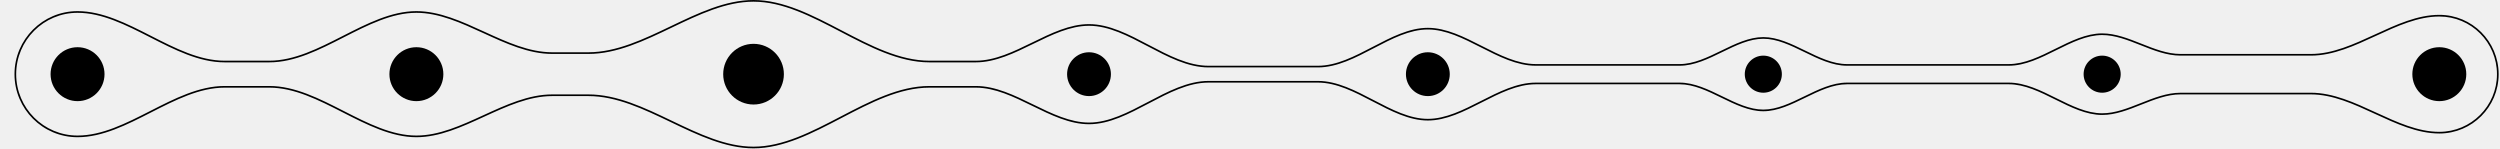
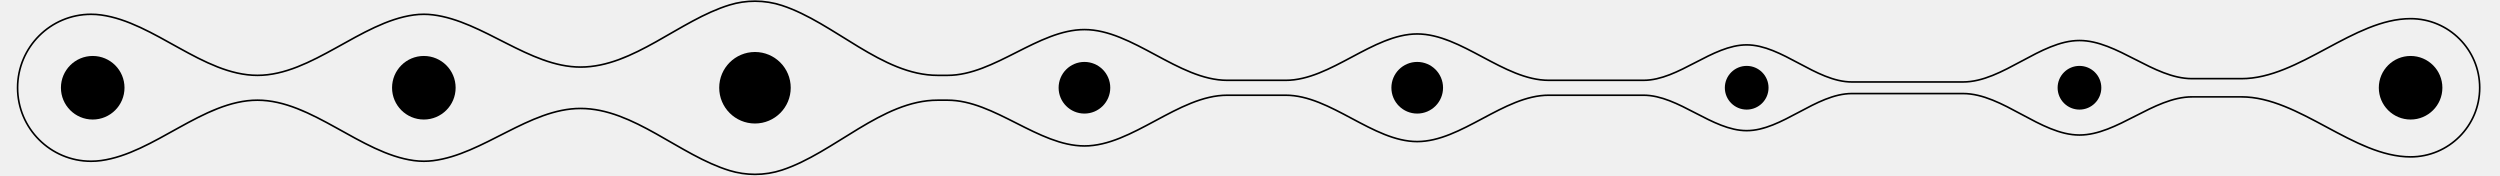
- <svg xmlns="http://www.w3.org/2000/svg" width="1483" height="88" viewBox="0 0 1483 88" fill="none">
+ <svg xmlns="http://www.w3.org/2000/svg" width="1510" height="106" viewBox="0 0 1510 106" fill="none">
  <mask id="path-1-inside-1_4906_5237" fill="white">
-     <path d="M447 0V0C482.382 0 515.965 36 551.347 36H578.835C601.628 36 623.208 14.3 646 14.3V14.3V14.3C670.04 14.3 692.871 39 716.911 39H781.784C803.897 39 824.886 16.5 847 16.5V16.5V16.5C868.708 16.5 889.284 38 910.993 38H996.346C1013.2 38 1029.15 22 1046 22V22V22C1062.85 22 1078.8 38 1095.65 38H1191.6C1210.4 38 1228.2 19.8 1247 19.8V19.8V19.8C1262.75 19.8 1277.73 32 1293.48 32H1370.85C1396.69 32 1421.16 8.8 1447 8.8V8.8C1466.44 8.8 1482.2 24.56 1482.2 44C1482.2 63.44 1466.44 79.2 1447 79.2V79.2C1421.16 79.2 1396.69 56 1370.85 56H1293.48C1277.73 56 1262.75 68.2 1247 68.2V68.2V68.2C1228.2 68.2 1210.4 50 1191.6 50H1095.65C1078.8 50 1062.85 66 1046 66V66V66C1029.15 66 1013.2 50 996.346 50H910.993C889.284 50 868.708 71.5 847 71.5V71.5V71.5C824.886 71.5 803.897 49 781.784 49H716.911C692.871 49 670.04 73.7 646 73.7V73.7V73.7C623.208 73.7 601.628 52 578.835 52H551.347C515.965 52 482.382 88 447 88V88V88C413.751 88 382.277 57 349.028 57H327.554C300.219 57 274.335 81.4 247 81.4V81.4V81.4C217.41 81.4 189.36 52 159.771 52H133.229C103.64 52 75.59 81.4 46 81.4V81.4C25.345 81.4 8.6 64.656 8.6 44C8.6 23.345 25.345 6.6 46 6.6V6.6C75.59 6.6 103.64 36 133.229 36H159.771C189.36 36 217.41 6.6 247 6.6V6.6V6.6C274.335 6.6 300.219 31 327.554 31H349.028C382.277 31 413.751 0 447 0V0Z" />
+     <path d="M456 0.211C461.753 0.211 467.291 1.131 472.475 2.832C504.254 13.26 532.913 45.011 566.359 45.011H572.345C600.386 45.011 626.959 17.372 655 17.372C684.228 17.372 712.028 48.011 741.256 48.011H776.552C803.478 48.011 829.074 20.008 856 20.008C882.925 20.008 908.52 48.008 935.445 48.008H992.635C1013.78 48.008 1033.85 26.607 1055 26.607C1076.54 26.607 1097.02 49.008 1118.56 49.008H1185.64C1209.48 49.008 1232.16 23.973 1256 23.973C1279.06 23.973 1300.93 47.008 1323.99 47.008H1353.86C1388.47 47.008 1421.39 10.773 1456 10.773C1479.33 10.773 1498.24 29.684 1498.24 53.013C1498.24 76.341 1479.33 95.253 1456 95.253C1421.39 95.253 1388.46 59.008 1353.85 59.008H1324C1300.93 59.008 1279.06 82.053 1256 82.053C1232.16 82.053 1209.47 57.008 1185.63 57.008H1118.56C1097.02 57.008 1076.54 79.408 1055 79.408C1033.85 79.408 1013.78 58.008 992.635 58.008H935.445C908.52 58.008 882.925 86.008 856 86.008C829.077 86.008 803.483 58.011 776.559 58.011H741.259C712.03 58.011 684.229 88.652 655 88.652C626.958 88.652 600.383 61.011 572.341 61.011H566.356C532.911 61.011 504.255 92.759 472.478 103.188C467.293 104.89 461.754 105.811 456 105.811C450.639 105.811 445.464 105.011 440.588 103.526C410.112 94.239 382.498 66.011 350.639 66.011C319.955 66.011 292.069 93.734 261.622 97.54C259.78 97.77 257.904 97.889 256 97.889C253.927 97.889 251.887 97.748 249.889 97.476C217.582 93.078 188.107 61.011 155.502 61.011C122.894 61.011 93.418 93.083 61.109 97.48C59.111 97.752 57.072 97.893 55 97.893C30.214 97.893 10.119 77.799 10.119 53.013C10.119 28.226 30.213 8.132 55 8.132C57.073 8.132 59.113 8.272 61.112 8.545C93.418 12.944 122.892 45.011 155.496 45.011C188.104 45.011 217.58 12.94 249.889 8.541C251.887 8.268 253.927 8.128 256 8.128C257.905 8.128 259.782 8.247 261.625 8.477C292.072 12.285 319.959 40.011 350.643 40.011C382.5 40.011 410.111 11.785 440.584 2.497C445.461 1.01 450.637 0.211 456 0.211Z" />
  </mask>
-   <path d="M1482.2 44L1483.2 44V44L1482.2 44ZM8.6 44L7.6 44V44H8.6ZM551.347 36V37H578.835V36V35H551.347V36ZM716.911 39V40H781.784V39V38H716.911V39ZM910.993 38V39H996.346V38V37H910.993V38ZM1095.65 38V39H1191.6V38V37H1095.65V38ZM1293.48 32V33H1370.85V32V31H1293.48V32ZM1447 8.8V9.8C1465.89 9.8 1481.2 25.112 1481.2 44L1482.2 44L1483.2 44C1483.2 24.007 1466.99 7.8 1447 7.8V8.8ZM1482.2 44H1481.2C1481.2 62.888 1465.89 78.2 1447 78.2V79.2V80.2C1466.99 80.2 1483.2 63.993 1483.2 44H1482.2ZM1370.85 56V55H1293.48V56V57H1370.85V56ZM1191.6 50V49H1095.65V50V51H1191.6V50ZM996.346 50V49H910.993V50V51H996.346V50ZM781.784 49V48H716.911V49V50H781.784V49ZM578.835 52V51H551.347V52V53H578.835V52ZM349.028 57V56H327.554V57V58H349.028V57ZM159.771 52V51H133.229V52V53H159.771V52ZM46 81.4L46 80.4C25.897 80.4 9.6 64.103 9.6 44H8.6H7.6C7.6 65.208 24.792 82.4 46 82.4L46 81.4ZM8.6 44L9.6 44C9.6 23.897 25.897 7.6 46 7.6L46 6.6L46 5.6C24.792 5.6 7.6 22.792 7.6 44L8.6 44ZM133.229 36V37H159.771V36V35H133.229V36ZM327.554 31V32H349.028V31V30H327.554V31ZM349.028 31V32C365.922 32 382.316 24.128 398.446 16.402C414.677 8.628 430.645 1 447 1V0V-1C430.106 -1 413.712 6.872 397.582 14.598C381.351 22.372 365.383 30 349.028 30V31ZM247 6.6V7.6C260.409 7.6 273.508 13.587 286.86 19.709C300.117 25.787 313.628 32 327.554 32V31V30C314.145 30 301.046 24.013 287.694 17.891C274.437 11.812 260.926 5.6 247 5.6V6.6ZM159.771 36V37C174.851 37 189.485 29.512 203.84 22.191C218.305 14.812 232.491 7.6 247 7.6L247 6.6L247 5.6C231.919 5.6 217.285 13.087 202.931 20.409C188.466 27.787 174.28 35 159.771 35V36ZM46 6.6V7.6C60.509 7.6 74.695 14.812 89.16 22.191C103.515 29.512 118.149 37 133.229 37V36V35C118.72 35 104.534 27.787 90.069 20.409C75.715 13.087 61.081 5.6 46 5.6V6.6ZM133.229 52V51C118.149 51 103.515 58.488 89.16 65.809C74.695 73.188 60.509 80.4 46 80.4V81.4V82.4C61.081 82.4 75.715 74.913 90.069 67.591C104.534 60.213 118.72 53 133.229 53V52ZM1095.65 50V49C1086.96 49 1078.54 53.127 1070.39 57.101C1062.14 61.127 1054.15 65 1046 65V66V67C1054.7 67 1063.12 62.873 1071.27 58.899C1079.52 54.873 1087.5 51 1095.65 51V50ZM1247 68.2L1247 67.2C1237.88 67.2 1228.95 62.781 1219.74 58.205C1210.65 53.681 1201.27 49 1191.6 49V50V51C1200.72 51 1209.65 55.419 1218.85 59.995C1227.95 64.519 1237.32 69.2 1247 69.2L1247 68.2ZM1293.48 56V55C1285.38 55 1277.52 58.136 1269.87 61.171C1262.15 64.236 1254.65 67.2 1247 67.2V68.2V69.2C1255.1 69.2 1262.96 66.064 1270.61 63.029C1278.33 59.964 1285.83 57 1293.48 57V56ZM1370.85 32V33C1384.03 33 1396.81 27.086 1409.34 21.308C1421.97 15.486 1434.34 9.8 1447 9.8L1447 8.8L1447 7.8C1433.82 7.8 1421.03 13.714 1408.5 19.492C1395.88 25.314 1383.51 31 1370.85 31V32ZM327.554 57V56C313.628 56 300.117 62.213 286.86 68.291C273.508 74.413 260.409 80.4 247 80.4V81.4V82.4C260.926 82.4 274.437 76.188 287.694 70.109C301.046 63.987 314.145 58 327.554 58V57ZM1191.6 38V39C1201.27 39 1210.65 34.319 1219.74 29.795C1228.95 25.219 1237.88 20.8 1247 20.8L1247 19.8L1247 18.8C1237.32 18.8 1227.95 23.481 1218.85 28.005C1209.65 32.581 1200.72 37 1191.6 37V38ZM447 88V87C430.645 87 414.677 79.372 398.446 71.598C382.316 63.872 365.922 56 349.028 56V57V58C365.383 58 381.351 65.628 397.582 73.402C413.712 81.128 430.106 89 447 89V88ZM1046 22V23C1054.15 23 1062.14 26.873 1070.39 30.899C1078.54 34.873 1086.96 39 1095.65 39V38V37C1087.5 37 1079.52 33.127 1071.27 29.101C1063.12 25.127 1054.7 21 1046 21V22ZM551.347 52V51C533.364 51 515.894 60.144 498.711 69.114C481.412 78.144 464.399 87 447 87V88V89C464.983 89 482.453 79.856 499.636 70.886C516.935 61.856 533.948 53 551.347 53V52ZM996.346 38V39C1005.04 39 1013.46 34.873 1021.61 30.899C1029.86 26.873 1037.85 23 1046 23V22V21C1037.3 21 1028.88 25.127 1020.73 29.101C1012.48 33.127 1004.5 37 996.346 37V38ZM716.911 49V48C704.596 48 692.648 54.321 680.989 60.465C669.213 66.671 657.725 72.7 646 72.7L646 73.7L646 74.7C658.315 74.7 670.262 68.379 681.921 62.235C693.698 56.029 705.186 50 716.911 50V49ZM781.784 39V40C793.133 40 804.137 34.231 814.855 28.637C825.688 22.981 836.235 17.5 847 17.5V16.5V15.5C835.651 15.5 824.647 21.269 813.929 26.863C803.096 32.519 792.549 38 781.784 38V39ZM847 71.5V70.5C836.235 70.5 825.688 65.019 814.855 59.364C804.137 53.769 793.133 48 781.784 48V49V50C792.549 50 803.096 55.481 813.929 61.136C824.647 66.731 835.651 72.5 847 72.5V71.5ZM646 14.3L646 15.3C657.725 15.3 669.213 21.329 680.989 27.535C692.648 33.679 704.596 40 716.911 40V39V38C705.186 38 693.698 31.971 681.921 25.765C670.262 19.621 658.315 13.3 646 13.3L646 14.3ZM1447 79.2L1447 78.2C1434.34 78.2 1421.97 72.514 1409.34 66.692C1396.81 60.914 1384.03 55 1370.85 55V56V57C1383.51 57 1395.88 62.686 1408.5 68.508C1421.03 74.286 1433.82 80.2 1447 80.2L1447 79.2ZM646 73.7V72.7C634.879 72.7 624.002 67.402 612.857 61.952C601.816 56.552 590.506 51 578.835 51V52V53C589.957 53 600.833 58.298 611.978 63.748C623.019 69.148 634.329 74.7 646 74.7V73.7ZM847 16.5V17.5C857.569 17.5 867.917 22.738 878.543 28.141C889.059 33.488 899.853 39 910.993 39V38V37C900.424 37 890.076 31.762 879.45 26.359C868.934 21.012 858.139 15.5 847 15.5V16.5ZM247 81.4L247 80.4C232.491 80.4 218.305 73.188 203.84 65.809C189.485 58.488 174.851 51 159.771 51V52V53C174.28 53 188.466 60.213 202.931 67.591C217.285 74.913 231.919 82.4 247 82.4L247 81.4ZM1247 19.8V20.8C1254.65 20.8 1262.15 23.764 1269.87 26.829C1277.52 29.864 1285.38 33 1293.48 33V32V31C1285.83 31 1278.33 28.036 1270.61 24.971C1262.96 21.936 1255.1 18.8 1247 18.8V19.8ZM910.993 50V49C899.853 49 889.059 54.512 878.543 59.859C867.917 65.262 857.569 70.5 847 70.5V71.5V72.5C858.139 72.5 868.934 66.988 879.45 61.641C890.076 56.238 900.424 51 910.993 51V50ZM578.835 36V37C590.506 37 601.816 31.448 612.857 26.048C624.002 20.598 634.879 15.3 646 15.3V14.3V13.3C634.329 13.3 623.019 18.852 611.978 24.252C600.833 29.702 589.957 35 578.835 35V36ZM1046 66V65C1037.85 65 1029.86 61.127 1021.61 57.101C1013.46 53.127 1005.04 49 996.346 49V50V51C1004.5 51 1012.48 54.873 1020.73 58.899C1028.88 62.873 1037.3 67 1046 67V66ZM447 0V1C464.399 1 481.412 9.856 498.711 18.887C515.894 27.857 533.364 37 551.347 37V36V35C533.948 35 516.935 26.143 499.636 17.113C482.453 8.144 464.983 -1 447 -1V0Z" fill="black" mask="url(#path-1-inside-1_4906_5237)" />
-   <circle cx="46" cy="44" r="16" fill="black" />
-   <circle cx="646" cy="44" r="13" fill="black" />
-   <circle cx="1447" cy="44" r="16" fill="black" />
-   <circle cx="1247" cy="44" r="11" fill="black" />
-   <circle cx="1046" cy="44" r="11" fill="black" />
-   <circle cx="847" cy="44" r="13" fill="black" />
-   <circle cx="447" cy="44" r="18" fill="black" />
-   <circle cx="247" cy="44" r="16" fill="black" />
+   <path d="M456 0.211V-0.789V0.211ZM1498.24 53.013L1499.24 53.013V53.013H1498.24ZM456 105.811V106.811V105.811ZM256 97.889V98.889H256L256 97.889ZM55 97.893V98.893H55L55 97.893ZM10.119 53.013H9.119V53.013L10.119 53.013ZM55 8.132L55 7.132H55V8.132ZM256 8.128L256 7.128H256V8.128ZM440.588 103.526L440.88 102.569L440.588 103.526ZM472.478 103.188L472.167 102.238L472.478 103.188ZM472.475 2.832L472.163 3.782L472.475 2.832ZM456 0.211V1.211C461.646 1.211 467.079 2.114 472.163 3.782L472.475 2.832L472.787 1.882C467.504 0.148 461.86 -0.789 456 -0.789V0.211ZM566.359 45.011V46.011H572.345V45.011V44.011H566.359V45.011ZM741.256 48.011V49.011H776.552V48.011V47.011H741.256V48.011ZM935.445 48.008V49.008H992.635V48.008V47.008H935.445V48.008ZM1118.56 49.008V50.008H1185.64V49.008V48.008H1118.56V49.008ZM1323.99 47.008V48.008H1353.86V47.008V46.008H1323.99V47.008ZM1456 10.773V11.773C1478.78 11.773 1497.24 30.237 1497.24 53.013H1498.24H1499.24C1499.24 29.132 1479.88 9.773 1456 9.772V10.773ZM1498.24 53.013L1497.24 53.013C1497.24 75.789 1478.78 94.253 1456 94.253V95.253V96.253C1479.88 96.253 1499.24 76.893 1499.24 53.013L1498.24 53.013ZM1353.85 59.008V58.008H1324V59.008V60.008H1353.85V59.008ZM1185.63 57.008V56.008H1118.56V57.008V58.008H1185.63V57.008ZM992.635 58.008V57.008H935.445V58.008V59.008H992.635V58.008ZM776.559 58.011V57.011H741.259V58.011V59.011H776.559V58.011ZM572.341 61.011V60.011H566.356V61.011V62.011H572.341V61.011ZM472.478 103.188L472.167 102.238C467.081 103.907 461.647 104.811 456 104.811V105.811V106.811C461.861 106.811 467.506 105.873 472.79 104.138L472.478 103.188ZM456 105.811V104.811C450.738 104.811 445.662 104.026 440.88 102.569L440.588 103.526L440.297 104.482C445.266 105.996 450.539 106.811 456 106.811V105.811ZM261.622 97.54L261.498 96.548C259.697 96.773 257.862 96.889 256 96.889L256 97.889L256 98.889C257.946 98.889 259.863 98.767 261.746 98.532L261.622 97.54ZM256 97.889V96.889C253.972 96.889 251.977 96.751 250.024 96.485L249.889 97.476L249.754 98.467C251.797 98.745 253.882 98.889 256 98.889V97.889ZM61.109 97.48L60.974 96.489C59.021 96.755 57.027 96.893 55 96.893L55 97.893L55 98.893C57.117 98.893 59.202 98.749 61.244 98.471L61.109 97.48ZM55 97.893V96.893C30.766 96.893 11.119 77.247 11.119 53.013L10.119 53.013L9.119 53.013C9.119 78.351 29.661 98.893 55 98.893V97.893ZM10.119 53.013H11.119C11.119 28.778 30.766 9.132 55 9.132V8.132V7.132C29.661 7.132 9.119 27.674 9.119 53.013H10.119ZM55 8.132L55 9.132C57.028 9.132 59.023 9.269 60.977 9.535L61.112 8.545L61.247 7.554C59.204 7.276 57.118 7.132 55 7.132L55 8.132ZM249.889 8.541L250.023 9.531C251.977 9.265 253.972 9.128 256 9.128V8.128V7.128C253.882 7.128 251.797 7.272 249.754 7.55L249.889 8.541ZM256 8.128L256 9.128C257.864 9.128 259.699 9.244 261.501 9.469L261.625 8.477L261.749 7.485C259.866 7.249 257.947 7.128 256 7.128L256 8.128ZM440.584 2.497L440.876 3.453C445.659 1.996 450.737 1.211 456 1.211V0.211V-0.789C450.537 -0.789 445.263 0.025 440.293 1.54L440.584 2.497ZM350.643 40.011V41.011C366.853 41.011 381.92 33.831 396.621 25.61C411.4 17.344 425.775 8.056 440.876 3.453L440.584 2.497L440.293 1.54C424.921 6.226 410.253 15.694 395.645 23.864C380.958 32.078 366.29 39.011 350.643 39.011V40.011ZM261.625 8.477L261.501 9.469C276.512 11.347 290.918 19.125 305.593 26.564C320.181 33.959 335.028 41.011 350.643 41.011V40.011V39.011C335.574 39.011 321.135 32.2 306.497 24.78C291.946 17.404 277.185 9.415 261.749 7.485L261.625 8.477ZM155.496 45.011V46.011C172.096 46.011 187.835 37.851 203.288 29.3C218.84 20.695 234.098 11.7 250.023 9.531L249.889 8.541L249.754 7.55C233.37 9.78 217.736 19.02 202.32 27.55C186.806 36.135 171.504 44.011 155.496 44.011V45.011ZM61.112 8.545L60.977 9.535C76.901 11.704 92.158 20.698 107.708 29.302C123.16 37.852 138.898 46.011 155.496 46.011V45.011V44.011C139.49 44.011 124.189 36.136 108.676 27.552C93.262 19.023 77.629 9.784 61.247 7.554L61.112 8.545ZM155.502 61.011V60.011C138.902 60.011 123.163 68.171 107.709 76.721C92.158 85.327 76.9 94.322 60.974 96.489L61.109 97.48L61.244 98.471C77.627 96.241 93.262 87.002 108.678 78.471C124.192 69.887 139.494 62.011 155.502 62.011V61.011ZM1118.56 57.008V56.008C1107.49 56.008 1096.75 61.757 1086.31 67.326C1075.74 72.957 1065.47 78.408 1055 78.408V79.408V80.408C1066.07 80.408 1076.8 74.659 1087.25 69.09C1097.81 63.459 1108.08 58.008 1118.56 58.008V57.008ZM1256 82.053V81.053C1244.38 81.053 1232.98 74.943 1221.29 68.65C1209.72 62.421 1197.85 56.008 1185.63 56.008V57.008V58.008C1197.25 58.008 1208.65 64.117 1220.34 70.411C1231.91 76.64 1243.78 83.053 1256 83.053V82.053ZM1324 59.008V58.008C1312.18 58.008 1300.72 63.908 1289.54 69.64C1278.25 75.43 1267.24 81.053 1256 81.053V82.053V83.053C1267.82 83.053 1279.28 77.153 1290.46 71.42C1301.75 65.63 1312.75 60.008 1324 60.008V59.008ZM1353.86 47.008V48.008C1371.46 48.008 1388.58 38.798 1405.4 29.771C1422.34 20.68 1438.99 11.773 1456 11.773V10.773V9.772C1438.39 9.772 1421.28 18.982 1404.46 28.009C1387.51 37.1 1370.86 46.008 1353.86 46.008V47.008ZM350.639 66.011V65.011C335.024 65.011 320.177 72.062 305.589 79.456C290.914 86.894 276.509 94.671 261.498 96.548L261.622 97.54L261.746 98.532C277.182 96.603 291.943 88.615 306.494 81.24C321.132 73.821 335.57 67.011 350.639 67.011V66.011ZM1185.64 49.008V50.008C1197.86 50.008 1209.72 43.597 1221.29 37.371C1232.98 31.08 1244.38 24.973 1256 24.973V23.973V22.973C1243.78 22.973 1231.91 29.383 1220.34 35.61C1208.65 41.901 1197.26 48.008 1185.64 48.008V49.008ZM440.588 103.526L440.88 102.569C425.777 97.967 411.401 88.679 396.62 80.413C381.918 72.191 366.85 65.011 350.639 65.011V66.011V67.011C366.287 67.011 380.956 73.945 395.644 82.159C410.254 90.329 424.924 99.798 440.297 104.482L440.588 103.526ZM1055 26.607V27.607C1065.47 27.607 1075.74 33.058 1086.31 38.69C1096.75 44.258 1107.49 50.008 1118.56 50.008V49.008V48.008C1108.08 48.008 1097.81 42.557 1087.25 36.925C1076.8 31.357 1066.07 25.607 1055 25.607V26.607ZM566.356 61.011V60.011C549.332 60.011 533.596 68.089 518.275 77.332C502.869 86.627 487.913 97.07 472.167 102.238L472.478 103.188L472.79 104.138C488.82 98.877 504.081 88.232 519.308 79.045C534.621 69.807 549.935 62.011 566.356 62.011V61.011ZM992.635 48.008V49.008C1003.5 49.008 1014.03 43.516 1024.28 38.195C1034.64 32.815 1044.72 27.607 1055 27.607V26.607V25.607C1044.13 25.607 1033.6 31.1 1023.36 36.42C1013 41.8 1002.92 47.008 992.635 47.008V48.008ZM741.259 58.011V57.011C726.344 57.011 711.854 64.823 697.656 72.451C683.338 80.143 669.314 87.652 655 87.652V88.652V89.652C669.914 89.652 684.405 81.84 698.603 74.212C712.92 66.52 726.945 59.011 741.259 59.011V58.011ZM776.552 48.011V49.011C790.313 49.011 803.676 41.861 816.747 34.892C829.937 27.859 842.835 21.008 856 21.008V20.008V19.008C842.239 19.008 828.877 26.158 815.806 33.127C802.616 40.159 789.717 47.011 776.552 47.011V48.011ZM856 86.008V85.008C842.836 85.008 829.939 78.158 816.75 71.127C803.68 64.159 790.319 57.011 776.559 57.011V58.011V59.011C789.723 59.011 802.62 65.861 815.809 72.892C828.879 79.859 842.24 87.008 856 87.008V86.008ZM655 17.372V18.372C669.314 18.372 683.337 25.88 697.655 33.572C711.852 41.2 726.342 49.011 741.256 49.011V48.011V47.011C726.942 47.011 712.919 39.502 698.601 31.811C684.404 24.183 669.914 16.372 655 16.372V17.372ZM1456 95.253V94.253C1438.99 94.253 1422.34 85.343 1405.4 76.249C1388.57 67.22 1371.46 58.008 1353.85 58.008V59.008V60.008C1370.86 60.008 1387.51 68.918 1404.45 78.011C1421.28 87.041 1438.39 96.253 1456 96.253V95.253ZM655 88.652V87.652C641.263 87.652 627.831 80.877 614.122 73.939C600.523 67.057 586.646 60.011 572.341 60.011V61.011V62.011C586.078 62.011 599.51 68.786 613.219 75.724C626.818 82.606 640.695 89.652 655 89.652V88.652ZM856 20.008V21.008C869.164 21.008 882.063 27.858 895.252 34.89C908.323 41.858 921.685 49.008 935.445 49.008V48.008V47.008C922.281 47.008 909.383 40.157 896.193 33.125C883.122 26.157 869.76 19.008 856 19.008V20.008ZM249.889 97.476L250.024 96.485C234.099 94.317 218.842 85.323 203.291 76.719C187.839 68.169 172.101 60.011 155.502 60.011V61.011V62.011C171.508 62.011 186.81 69.886 202.323 78.469C217.738 86.998 233.372 96.237 249.754 98.467L249.889 97.476ZM1256 23.973V24.973C1267.24 24.973 1278.25 30.593 1289.54 36.38C1300.71 42.11 1312.17 48.008 1323.99 48.008V47.008V46.008C1312.74 46.008 1301.74 40.388 1290.45 34.6C1279.27 28.87 1267.82 22.973 1256 22.973V23.973ZM935.445 58.008V57.008C921.685 57.008 908.323 64.157 895.252 71.125C882.063 78.157 869.164 85.008 856 85.008V86.008V87.008C869.76 87.008 883.122 79.859 896.193 72.89C909.383 65.859 922.281 59.008 935.445 59.008V58.008ZM572.345 45.011V46.011C586.649 46.011 600.525 38.965 614.124 32.084C627.833 25.146 641.263 18.372 655 18.372V17.372V16.372C640.696 16.372 626.82 23.417 613.221 30.299C599.513 37.237 586.082 44.011 572.345 44.011V45.011ZM1055 79.408V78.408C1044.72 78.408 1034.64 73.2 1024.28 67.82C1014.03 62.5 1003.5 57.008 992.635 57.008V58.008V59.008C1002.92 59.008 1013 64.216 1023.36 69.596C1033.6 74.916 1044.13 80.408 1055 80.408V79.408ZM472.475 2.832L472.163 3.782C487.911 8.95 502.868 19.393 518.275 28.688C533.597 37.932 549.334 46.011 566.359 46.011V45.011V44.011C549.938 44.011 534.622 36.214 519.308 26.976C504.08 17.788 488.818 7.142 472.787 1.882L472.475 2.832Z" fill="black" mask="url(#path-1-inside-1_4906_5237)" />
+   <circle cx="56" cy="53" r="19.2" fill="black" />
+   <circle cx="655" cy="53" r="15.6" fill="black" />
+   <circle cx="1456" cy="53" r="19.2" fill="black" />
+   <circle cx="1256" cy="53" r="13.2" fill="black" />
+   <circle cx="1055" cy="53" r="13.2" fill="black" />
+   <circle cx="856" cy="53" r="15.6" fill="black" />
+   <circle cx="456" cy="53" r="21.6" fill="black" />
+   <circle cx="256" cy="53" r="19.2" fill="black" />
</svg>
